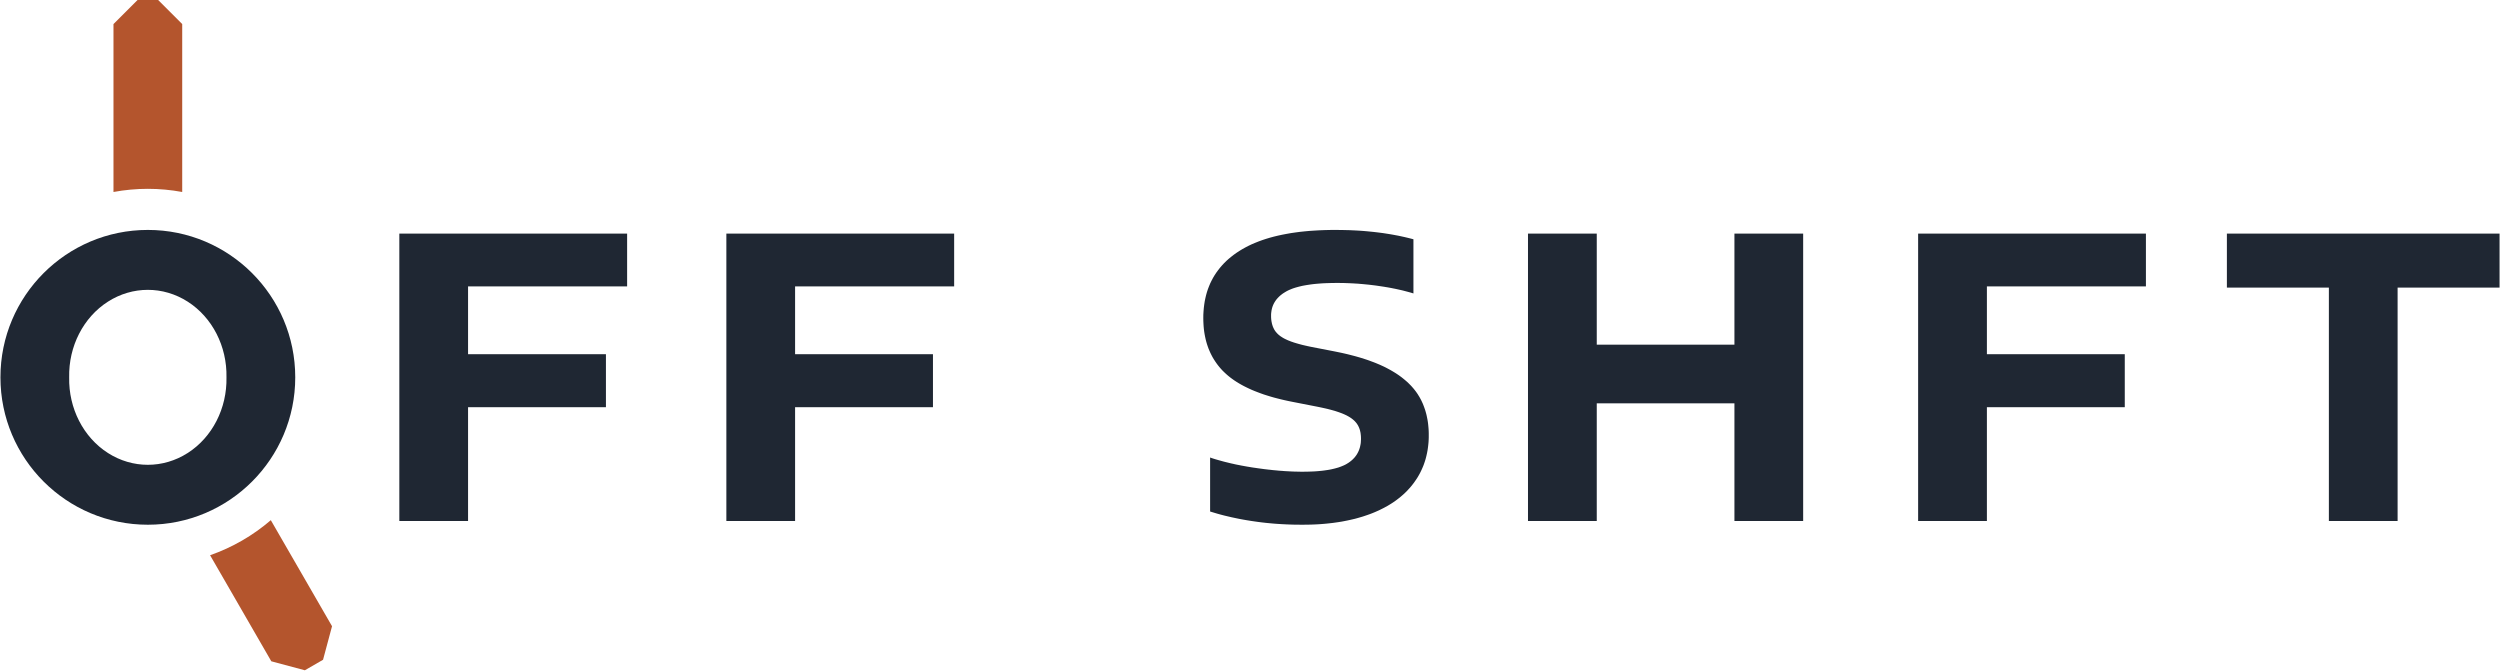
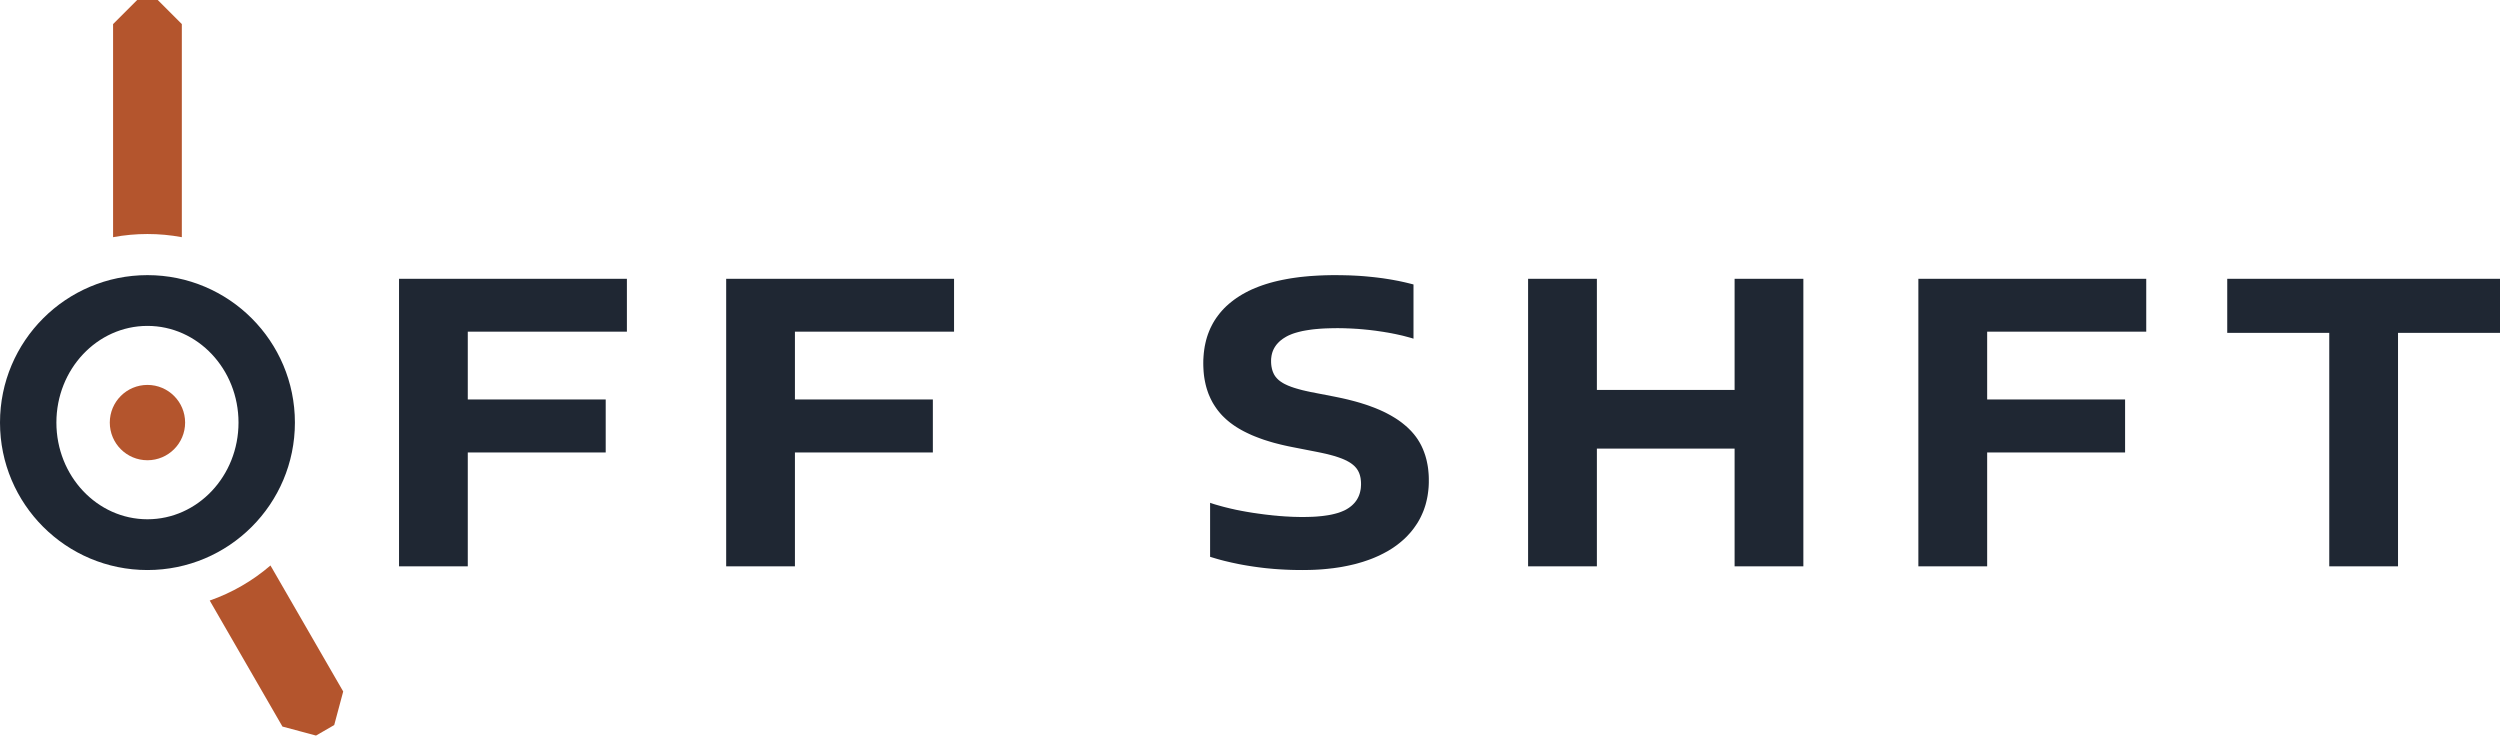
- <svg xmlns="http://www.w3.org/2000/svg" width="60.87mm" height="16.32mm" viewBox="0 0 60.867 16.325">
-   <g transform="translate(3.59 9.19)">
-     <path fill="#1F2733" fill-rule="evenodd" d="M-3.59 0 a3.59 3.59 0 1 0 7.18 0 a3.59 3.59 0 1 0 -7.18 0 Z M-1.916 0 a1.916 2.083 0 1 0 3.831 0 a1.916 2.083 0 1 0 -3.831 0 Z" />
-     <path fill="#B4552D" d="M-0.837 -4.514 L-0.837 -8.604 L-0.251 -9.19 L0.251 -9.19 L0.837 -8.604 L0.837 -4.514 A4.591 4.591 0 0 0 -0.837 -4.514 Z M2.995 3.479 L4.486 6.062 L4.267 6.879 L3.824 7.135 L3.007 6.916 L1.516 4.333 A4.591 4.591 0 0 0 2.995 3.479 Z" />
+ <svg xmlns="http://www.w3.org/2000/svg" width="60.87mm" height="17.91mm" viewBox="0 0 60.867 17.908">
+   <g transform="translate(3.59 10.288)">
+     <path fill="#1F2733" fill-rule="evenodd" d="M-3.59 0 a3.59 3.59 0 1 0 7.18 0 a3.59 3.59 0 1 0 -7.18 0 Z M-2.217 0 a2.217 2.354 0 1 0 4.434 0 a2.217 2.354 0 1 0 -4.434 0 Z" />
+     <path fill="#B4552D" d="M-0.837 -4.514 L-0.837 -9.702 L-0.251 -10.288 L0.251 -10.288 L0.837 -9.702 L0.837 -4.514 A4.591 4.591 0 0 0 -0.837 -4.514 Z M2.995 3.479 L4.766 6.547 L4.547 7.364 L4.104 7.62 L3.287 7.401 L1.516 4.333 A4.591 4.591 0 0 0 2.995 3.479 Z" />
+     <path fill="#B4552D" d="M-0.917 0 a0.917 0.917 0 1 0 1.834 0 a0.917 0.917 0 1 0 -1.834 0 Z" />
    <path fill="#1F2733" fill-rule="evenodd" d="M11.673 -2.214 L7.799 -2.214 L7.799 -0.563 L11.157 -0.563 L11.157 0.728 L7.799 0.728 L7.799 3.5 L6.125 3.5 L6.125 -3.5 L11.673 -3.5 Z M19.638 -2.214 L15.764 -2.214 L15.764 -0.563 L19.122 -0.563 L19.122 0.728 L15.764 0.728 L15.764 3.5 L14.09 3.5 L14.09 -3.5 L19.638 -3.5 Z M29.01 -3.589 L29.097 -3.588 L29.183 -3.586 L29.268 -3.584 L29.353 -3.58 L29.437 -3.576 L29.52 -3.571 L29.602 -3.565 L29.684 -3.558 L29.765 -3.55 L29.845 -3.542 L29.925 -3.533 L30.004 -3.523 L30.082 -3.513 L30.159 -3.501 L30.236 -3.489 L30.312 -3.476 L30.387 -3.462 L30.462 -3.448 L30.536 -3.432 L30.609 -3.416 L30.681 -3.399 L30.753 -3.381 L30.824 -3.363 L30.824 -2.043 L30.792 -2.053 L30.759 -2.063 L30.726 -2.072 L30.693 -2.081 L30.659 -2.09 L30.625 -2.099 L30.591 -2.108 L30.556 -2.117 L30.521 -2.125 L30.485 -2.133 L30.449 -2.141 L30.413 -2.149 L30.376 -2.157 L30.339 -2.164 L30.301 -2.172 L30.263 -2.179 L30.225 -2.186 L30.186 -2.193 L30.147 -2.199 L30.108 -2.206 L30.068 -2.212 L30.028 -2.218 L29.987 -2.224 L29.946 -2.23 L29.905 -2.236 L29.864 -2.241 L29.823 -2.246 L29.782 -2.251 L29.74 -2.256 L29.699 -2.26 L29.658 -2.264 L29.617 -2.268 L29.576 -2.272 L29.535 -2.275 L29.494 -2.279 L29.453 -2.282 L29.412 -2.284 L29.37 -2.287 L29.329 -2.289 L29.288 -2.291 L29.247 -2.293 L29.206 -2.294 L29.165 -2.296 L29.124 -2.297 L29.083 -2.298 L29.042 -2.298 L29.001 -2.299 L28.96 -2.299 L28.889 -2.298 L28.82 -2.297 L28.753 -2.295 L28.687 -2.293 L28.623 -2.29 L28.56 -2.286 L28.5 -2.281 L28.441 -2.276 L28.383 -2.27 L28.328 -2.263 L28.274 -2.255 L28.222 -2.247 L28.171 -2.238 L28.122 -2.229 L28.075 -2.218 L28.03 -2.207 L27.986 -2.195 L27.944 -2.183 L27.904 -2.17 L27.865 -2.156 L27.829 -2.141 L27.793 -2.126 L27.76 -2.11 L27.728 -2.093 L27.698 -2.075 L27.669 -2.057 L27.641 -2.039 L27.615 -2.019 L27.589 -1.999 L27.566 -1.979 L27.543 -1.957 L27.522 -1.935 L27.502 -1.913 L27.483 -1.89 L27.466 -1.866 L27.45 -1.842 L27.435 -1.817 L27.421 -1.791 L27.409 -1.765 L27.398 -1.738 L27.388 -1.71 L27.38 -1.682 L27.373 -1.653 L27.367 -1.624 L27.363 -1.593 L27.359 -1.563 L27.357 -1.531 L27.357 -1.499 L27.357 -1.482 L27.357 -1.465 L27.358 -1.448 L27.359 -1.432 L27.36 -1.416 L27.362 -1.4 L27.364 -1.384 L27.366 -1.368 L27.369 -1.353 L27.372 -1.338 L27.375 -1.323 L27.378 -1.308 L27.382 -1.294 L27.386 -1.28 L27.39 -1.266 L27.395 -1.252 L27.399 -1.239 L27.405 -1.226 L27.41 -1.213 L27.416 -1.2 L27.422 -1.188 L27.428 -1.175 L27.435 -1.163 L27.442 -1.152 L27.449 -1.14 L27.457 -1.129 L27.465 -1.117 L27.474 -1.106 L27.483 -1.096 L27.492 -1.085 L27.502 -1.074 L27.512 -1.064 L27.523 -1.053 L27.534 -1.043 L27.545 -1.033 L27.557 -1.023 L27.57 -1.014 L27.582 -1.004 L27.595 -0.995 L27.609 -0.986 L27.623 -0.977 L27.637 -0.968 L27.652 -0.959 L27.668 -0.95 L27.683 -0.942 L27.699 -0.934 L27.716 -0.926 L27.733 -0.918 L27.75 -0.91 L27.768 -0.902 L27.787 -0.894 L27.806 -0.887 L27.826 -0.879 L27.846 -0.871 L27.867 -0.864 L27.888 -0.857 L27.91 -0.849 L27.933 -0.842 L27.956 -0.835 L27.979 -0.828 L28.004 -0.821 L28.028 -0.814 L28.054 -0.807 L28.08 -0.8 L28.106 -0.793 L28.133 -0.786 L28.161 -0.78 L28.189 -0.773 L28.218 -0.767 L28.247 -0.76 L28.277 -0.754 L28.307 -0.747 L28.889 -0.634 L28.958 -0.62 L29.026 -0.606 L29.092 -0.592 L29.158 -0.577 L29.222 -0.562 L29.285 -0.546 L29.347 -0.53 L29.408 -0.514 L29.468 -0.497 L29.527 -0.48 L29.584 -0.462 L29.641 -0.444 L29.696 -0.426 L29.75 -0.407 L29.803 -0.387 L29.855 -0.368 L29.906 -0.348 L29.956 -0.327 L30.004 -0.307 L30.052 -0.285 L30.098 -0.264 L30.143 -0.242 L30.187 -0.219 L30.23 -0.196 L30.272 -0.173 L30.313 -0.149 L30.353 -0.125 L30.392 -0.101 L30.43 -0.076 L30.467 -0.051 L30.503 -0.025 L30.538 0.001 L30.572 0.028 L30.605 0.055 L30.637 0.082 L30.669 0.11 L30.699 0.138 L30.728 0.167 L30.757 0.196 L30.784 0.225 L30.81 0.255 L30.836 0.285 L30.86 0.316 L30.884 0.347 L30.906 0.378 L30.928 0.41 L30.948 0.443 L30.968 0.475 L30.987 0.509 L31.005 0.542 L31.022 0.576 L31.038 0.611 L31.054 0.646 L31.068 0.682 L31.082 0.718 L31.095 0.755 L31.108 0.792 L31.119 0.829 L31.13 0.868 L31.14 0.906 L31.149 0.946 L31.157 0.985 L31.165 1.025 L31.172 1.066 L31.178 1.107 L31.183 1.149 L31.187 1.191 L31.191 1.234 L31.194 1.277 L31.196 1.321 L31.197 1.365 L31.197 1.409 L31.197 1.465 L31.195 1.521 L31.192 1.576 L31.187 1.63 L31.181 1.683 L31.174 1.736 L31.166 1.788 L31.156 1.84 L31.145 1.891 L31.133 1.941 L31.12 1.991 L31.105 2.04 L31.089 2.088 L31.072 2.136 L31.053 2.183 L31.033 2.229 L31.012 2.275 L30.99 2.32 L30.966 2.365 L30.941 2.409 L30.915 2.452 L30.887 2.494 L30.858 2.536 L30.828 2.578 L30.797 2.618 L30.765 2.658 L30.731 2.697 L30.696 2.735 L30.661 2.773 L30.624 2.809 L30.586 2.845 L30.546 2.88 L30.506 2.914 L30.465 2.947 L30.422 2.98 L30.378 3.012 L30.334 3.043 L30.288 3.073 L30.241 3.102 L30.193 3.131 L30.143 3.158 L30.093 3.185 L30.041 3.211 L29.989 3.237 L29.935 3.261 L29.88 3.285 L29.824 3.308 L29.767 3.33 L29.708 3.351 L29.649 3.371 L29.589 3.391 L29.528 3.409 L29.466 3.427 L29.404 3.444 L29.34 3.459 L29.275 3.474 L29.21 3.488 L29.144 3.501 L29.076 3.514 L29.008 3.525 L28.939 3.535 L28.869 3.545 L28.798 3.553 L28.726 3.561 L28.653 3.568 L28.58 3.574 L28.505 3.579 L28.429 3.583 L28.353 3.586 L28.276 3.588 L28.197 3.589 L28.118 3.59 L28.017 3.589 L27.917 3.588 L27.817 3.585 L27.718 3.581 L27.62 3.576 L27.522 3.57 L27.425 3.563 L27.328 3.554 L27.233 3.545 L27.137 3.534 L27.043 3.522 L26.949 3.509 L26.856 3.495 L26.763 3.48 L26.671 3.464 L26.58 3.447 L26.489 3.428 L26.399 3.409 L26.309 3.388 L26.22 3.367 L26.132 3.344 L26.045 3.32 L25.958 3.294 L25.872 3.268 L25.872 1.953 L25.912 1.967 L25.952 1.98 L25.993 1.993 L26.035 2.005 L26.077 2.017 L26.12 2.029 L26.163 2.041 L26.207 2.053 L26.251 2.064 L26.296 2.075 L26.341 2.086 L26.387 2.097 L26.434 2.107 L26.48 2.118 L26.528 2.128 L26.576 2.137 L26.624 2.147 L26.673 2.156 L26.723 2.165 L26.773 2.174 L26.823 2.182 L26.875 2.191 L26.926 2.199 L26.978 2.206 L27.031 2.214 L27.083 2.221 L27.134 2.228 L27.185 2.235 L27.236 2.241 L27.286 2.247 L27.337 2.252 L27.386 2.258 L27.436 2.263 L27.485 2.267 L27.533 2.272 L27.581 2.276 L27.629 2.279 L27.677 2.283 L27.724 2.286 L27.771 2.288 L27.817 2.291 L27.863 2.293 L27.909 2.295 L27.955 2.296 L28 2.297 L28.044 2.298 L28.089 2.299 L28.132 2.299 L28.195 2.298 L28.256 2.297 L28.316 2.295 L28.374 2.293 L28.431 2.29 L28.486 2.286 L28.54 2.281 L28.592 2.276 L28.642 2.27 L28.691 2.263 L28.739 2.256 L28.785 2.248 L28.83 2.239 L28.873 2.229 L28.914 2.219 L28.954 2.208 L28.993 2.197 L29.03 2.184 L29.065 2.171 L29.099 2.157 L29.132 2.143 L29.163 2.128 L29.192 2.112 L29.22 2.095 L29.247 2.078 L29.272 2.06 L29.297 2.041 L29.32 2.022 L29.342 2.002 L29.363 1.981 L29.383 1.96 L29.402 1.938 L29.419 1.915 L29.436 1.892 L29.451 1.868 L29.465 1.843 L29.478 1.818 L29.49 1.792 L29.501 1.765 L29.51 1.738 L29.519 1.71 L29.526 1.681 L29.532 1.652 L29.538 1.622 L29.542 1.591 L29.544 1.559 L29.546 1.527 L29.547 1.495 L29.546 1.476 L29.546 1.458 L29.545 1.44 L29.544 1.423 L29.542 1.405 L29.54 1.388 L29.538 1.372 L29.536 1.355 L29.533 1.339 L29.529 1.323 L29.526 1.308 L29.522 1.292 L29.518 1.277 L29.513 1.263 L29.508 1.248 L29.503 1.234 L29.497 1.22 L29.491 1.206 L29.484 1.193 L29.478 1.18 L29.471 1.167 L29.463 1.155 L29.455 1.142 L29.447 1.13 L29.439 1.119 L29.43 1.107 L29.42 1.096 L29.41 1.084 L29.4 1.073 L29.389 1.062 L29.378 1.051 L29.366 1.041 L29.354 1.03 L29.341 1.02 L29.327 1.009 L29.314 0.999 L29.299 0.989 L29.285 0.979 L29.27 0.97 L29.254 0.96 L29.238 0.951 L29.221 0.942 L29.204 0.932 L29.186 0.923 L29.168 0.915 L29.15 0.906 L29.131 0.898 L29.111 0.889 L29.091 0.881 L29.071 0.873 L29.049 0.865 L29.027 0.857 L29.005 0.849 L28.981 0.841 L28.957 0.833 L28.933 0.825 L28.908 0.817 L28.882 0.81 L28.855 0.802 L28.828 0.795 L28.8 0.787 L28.771 0.78 L28.742 0.772 L28.712 0.765 L28.682 0.758 L28.65 0.751 L28.618 0.744 L28.586 0.737 L28.553 0.73 L28.519 0.723 L28.485 0.716 L28.449 0.709 L27.872 0.596 L27.778 0.577 L27.687 0.557 L27.597 0.536 L27.51 0.514 L27.425 0.492 L27.342 0.468 L27.261 0.443 L27.182 0.418 L27.106 0.391 L27.031 0.363 L26.959 0.335 L26.889 0.306 L26.821 0.275 L26.756 0.244 L26.692 0.212 L26.631 0.179 L26.572 0.145 L26.515 0.11 L26.46 0.074 L26.408 0.037 L26.357 -0.001 L26.309 -0.04 L26.263 -0.08 L26.219 -0.121 L26.177 -0.162 L26.137 -0.205 L26.099 -0.249 L26.062 -0.295 L26.028 -0.341 L25.995 -0.389 L25.964 -0.437 L25.934 -0.487 L25.907 -0.538 L25.881 -0.59 L25.857 -0.644 L25.834 -0.698 L25.814 -0.754 L25.795 -0.811 L25.778 -0.869 L25.763 -0.928 L25.75 -0.988 L25.738 -1.05 L25.728 -1.112 L25.72 -1.176 L25.714 -1.241 L25.71 -1.307 L25.707 -1.374 L25.706 -1.443 L25.707 -1.528 L25.712 -1.612 L25.719 -1.694 L25.729 -1.775 L25.741 -1.853 L25.757 -1.93 L25.775 -2.006 L25.796 -2.08 L25.82 -2.152 L25.847 -2.222 L25.876 -2.291 L25.909 -2.358 L25.944 -2.424 L25.982 -2.488 L26.023 -2.55 L26.067 -2.61 L26.113 -2.669 L26.162 -2.726 L26.214 -2.782 L26.269 -2.836 L26.327 -2.888 L26.388 -2.938 L26.451 -2.987 L26.517 -3.034 L26.586 -3.079 L26.658 -3.123 L26.732 -3.164 L26.809 -3.204 L26.889 -3.242 L26.972 -3.277 L27.057 -3.311 L27.145 -3.343 L27.236 -3.373 L27.329 -3.401 L27.425 -3.427 L27.524 -3.451 L27.626 -3.473 L27.73 -3.493 L27.837 -3.512 L27.947 -3.528 L28.059 -3.543 L28.174 -3.555 L28.292 -3.566 L28.413 -3.574 L28.536 -3.581 L28.662 -3.586 L28.791 -3.589 L28.922 -3.59 Z M35.289 -0.795 L38.642 -0.795 L38.642 -3.5 L40.316 -3.5 L40.316 3.5 L38.642 3.5 L38.642 0.634 L35.289 0.634 L35.289 3.5 L33.614 3.5 L33.614 -3.5 L35.289 -3.5 Z M48.664 -2.214 L44.791 -2.214 L44.791 -0.563 L48.149 -0.563 L48.149 0.728 L44.791 0.728 L44.791 3.5 L43.116 3.5 L43.116 -3.5 L48.664 -3.5 Z M57.277 -2.185 L54.794 -2.185 L54.794 3.5 L53.12 3.5 L53.12 -2.185 L50.636 -2.185 L50.636 -3.5 L57.277 -3.5 Z" />
  </g>
</svg>
